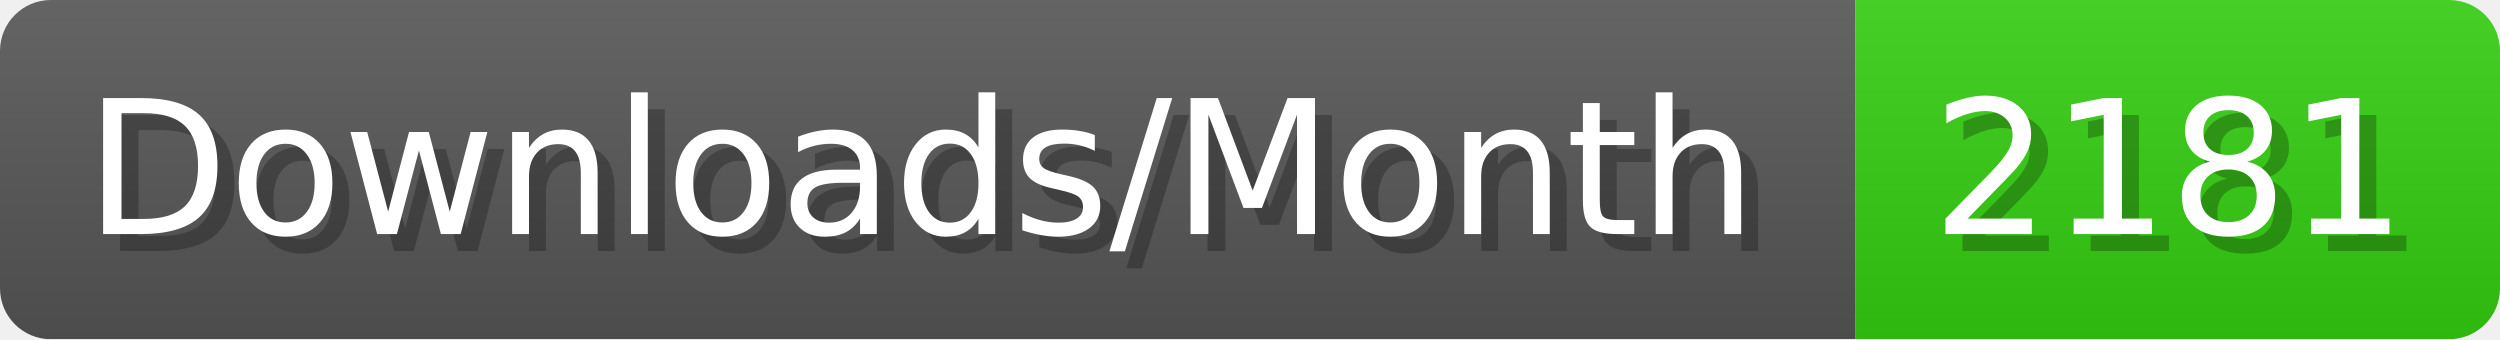
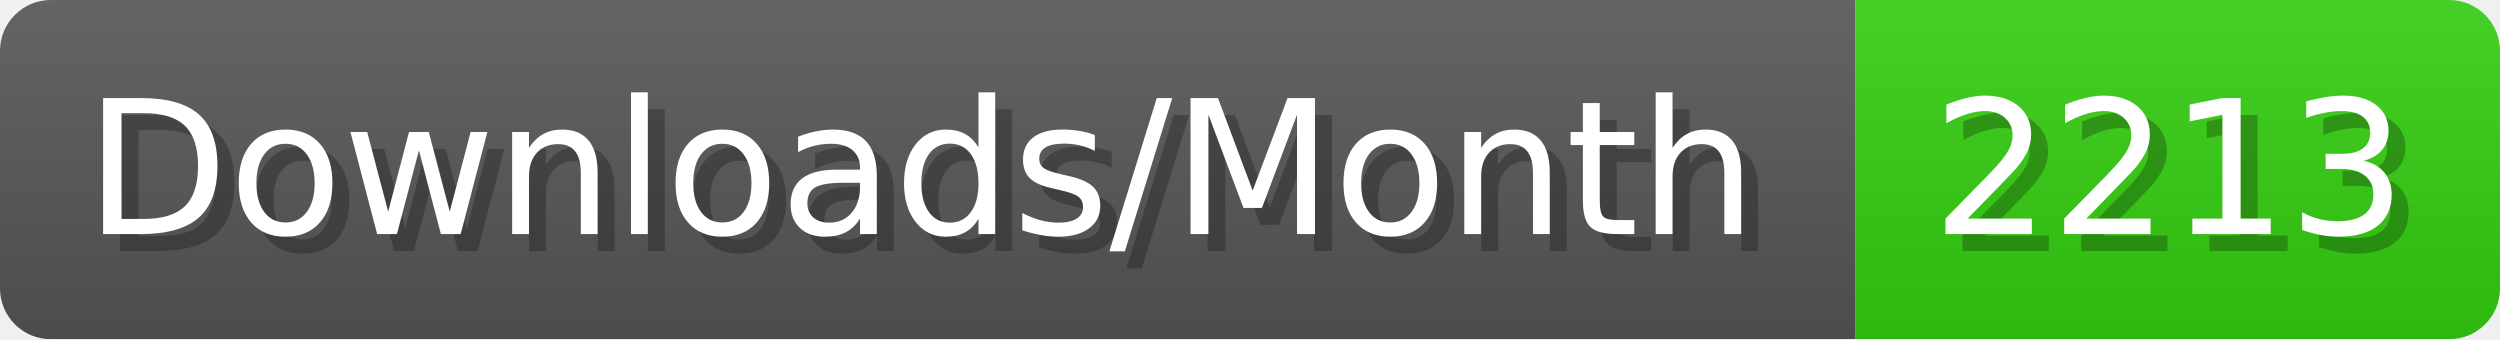
- <svg xmlns="http://www.w3.org/2000/svg" width="147.4" height="20" viewBox="0 0 1474 200" role="img" aria-label="Downloads/Month: 2181">
+ <svg xmlns="http://www.w3.org/2000/svg" width="147.4" height="20" viewBox="0 0 1474 200" role="img" aria-label="Downloads/Month: 2213">
  <linearGradient id="YlXUI" x2="0" y2="100%">
    <stop offset="0" stop-opacity=".1" stop-color="#EEE" />
    <stop offset="1" stop-opacity=".1" />
  </linearGradient>
  <mask id="JHhop">
    <rect width="1474" height="200" rx="30" fill="#FFF" />
  </mask>
  <g mask="url(#JHhop)">
    <rect width="1094" height="200" fill="#555" />
    <rect width="380" height="200" fill="#3C1" x="1094" />
    <rect width="1474" height="200" fill="url(#YlXUI)" />
  </g>
  <g aria-hidden="true" fill="#fff" text-anchor="start" font-family="Verdana,DejaVu Sans,sans-serif" font-size="110">
    <text x="60" y="148" textLength="994" fill="#000" opacity="0.25">Downloads/Month</text>
    <text x="50" y="138" textLength="994">Downloads/Month</text>
-     <text x="1149" y="148" textLength="280" fill="#000" opacity="0.25">2181</text>
-     <text x="1139" y="138" textLength="280">2181</text>
+     <text x="1149" y="148" textLength="280" fill="#000" opacity="0.25">2213</text>
+     <text x="1139" y="138" textLength="280">2213</text>
  </g>
</svg>
